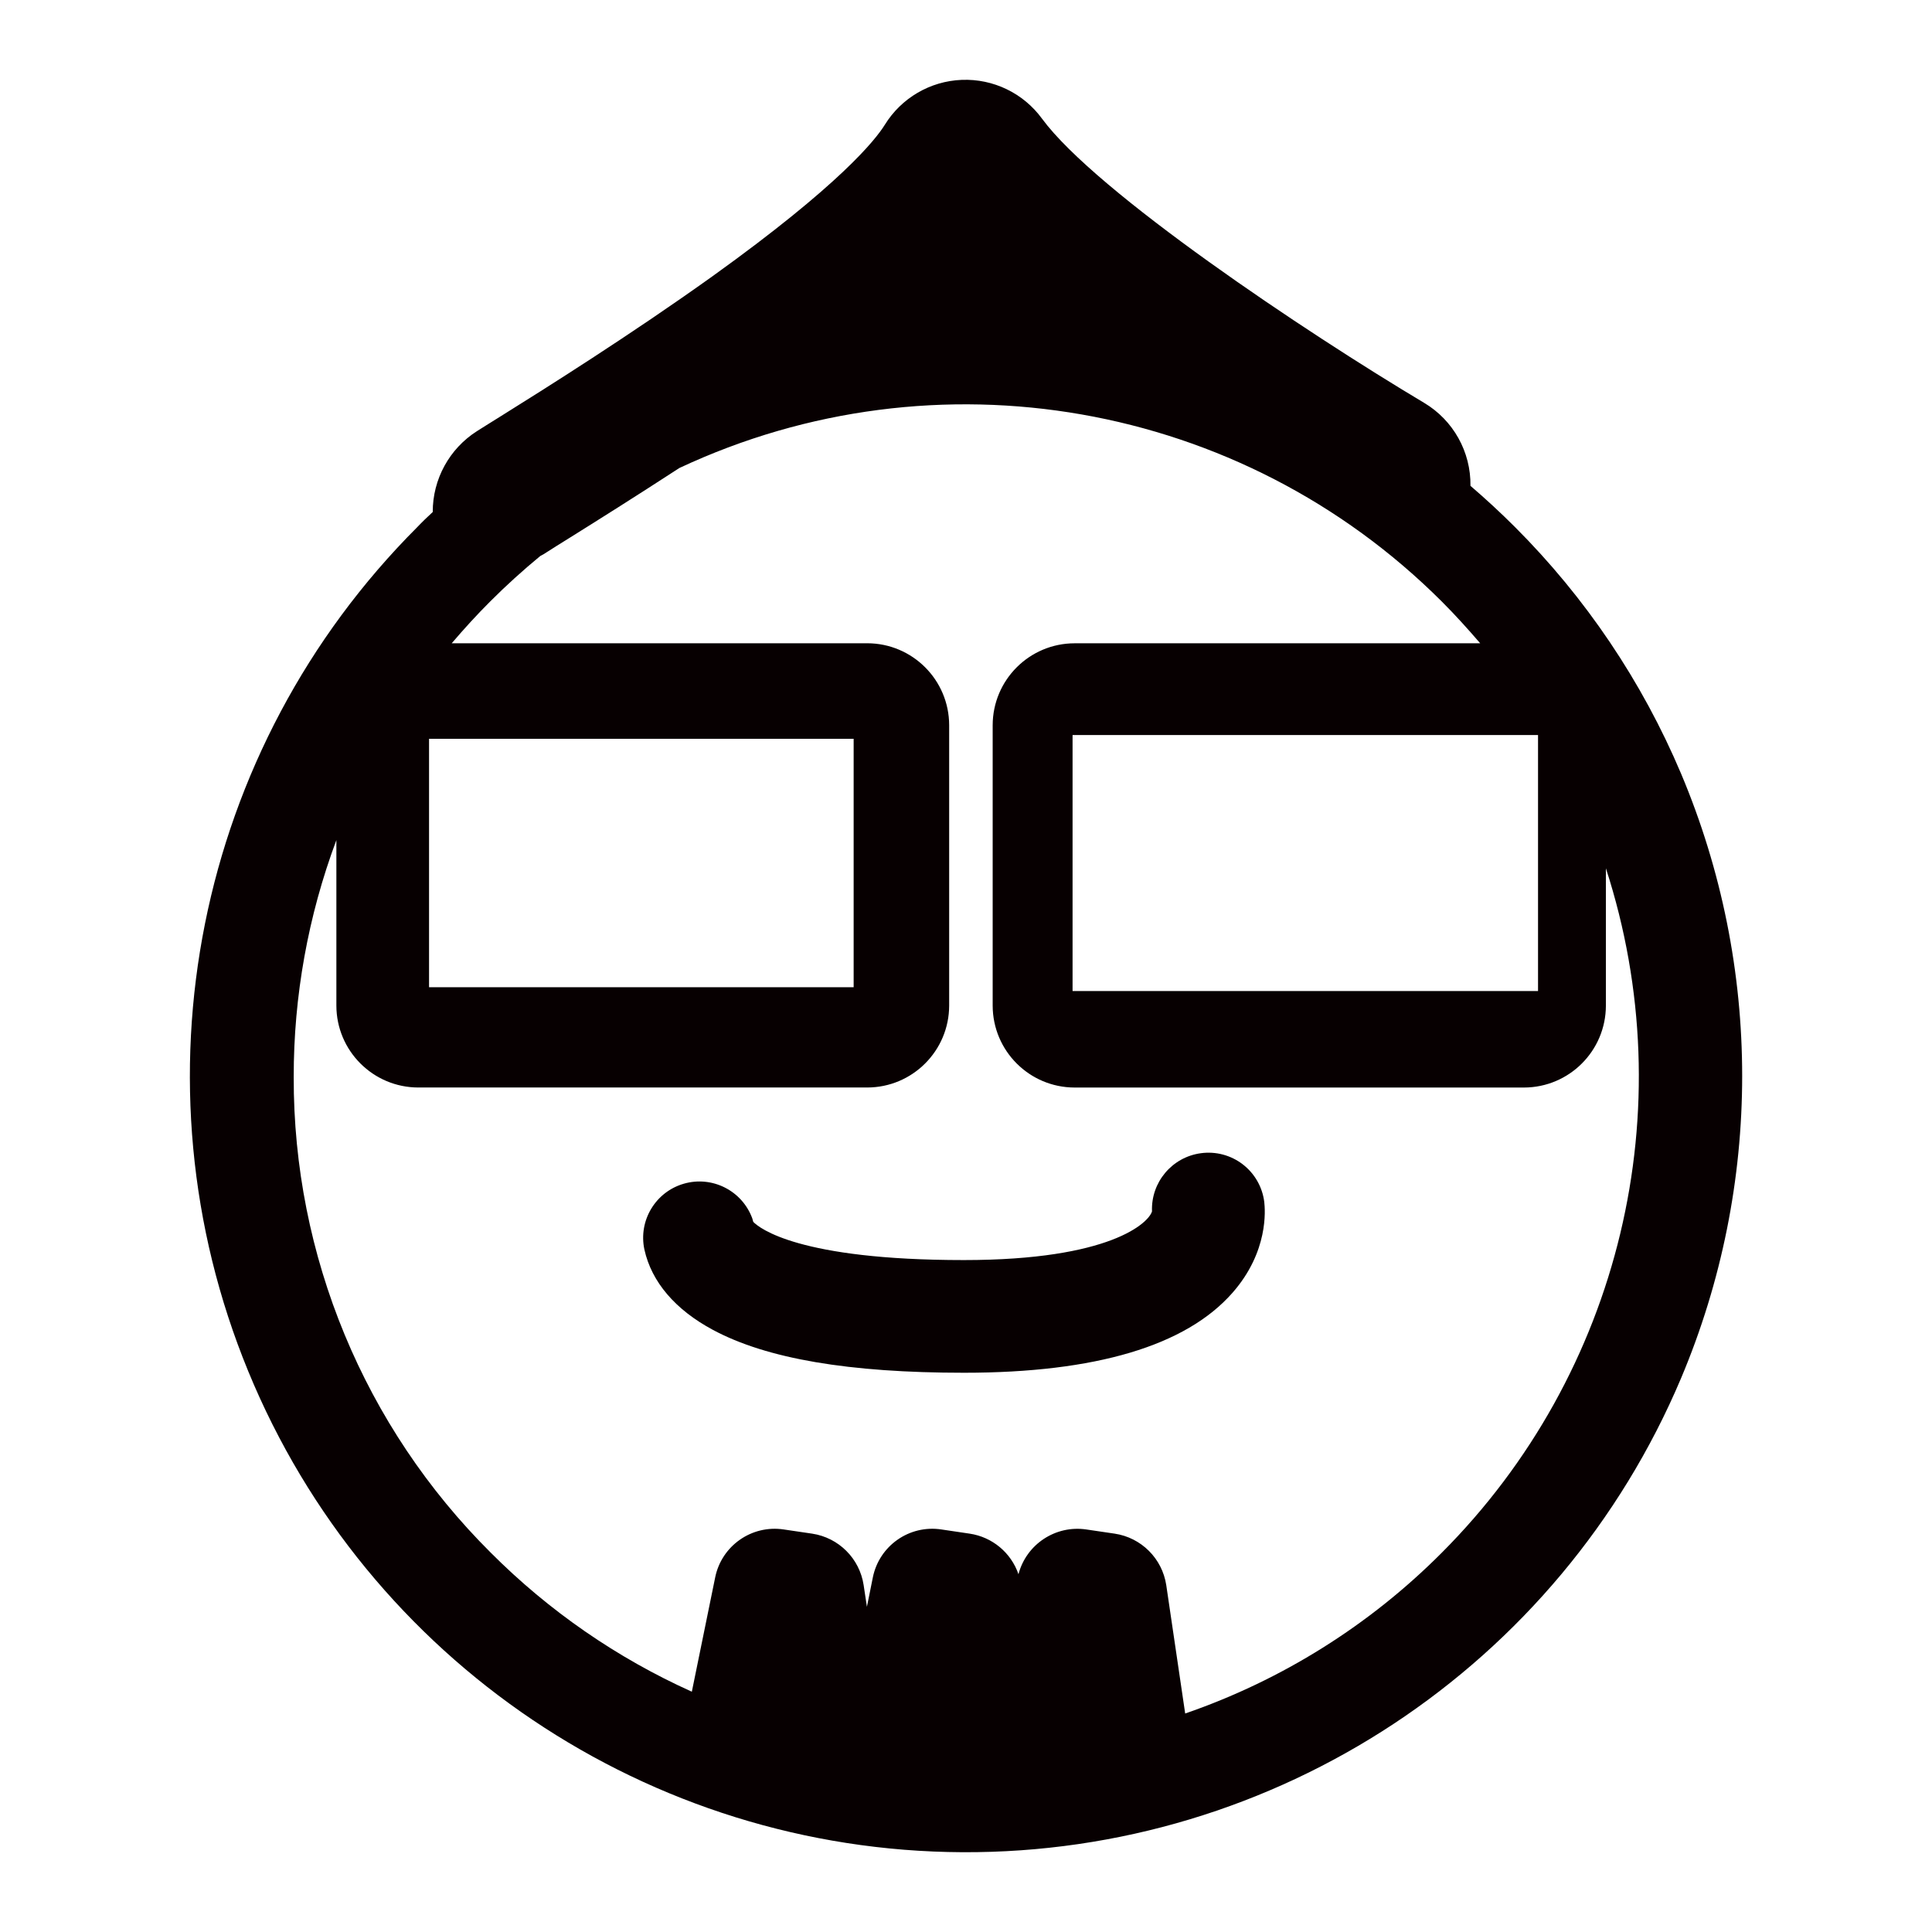
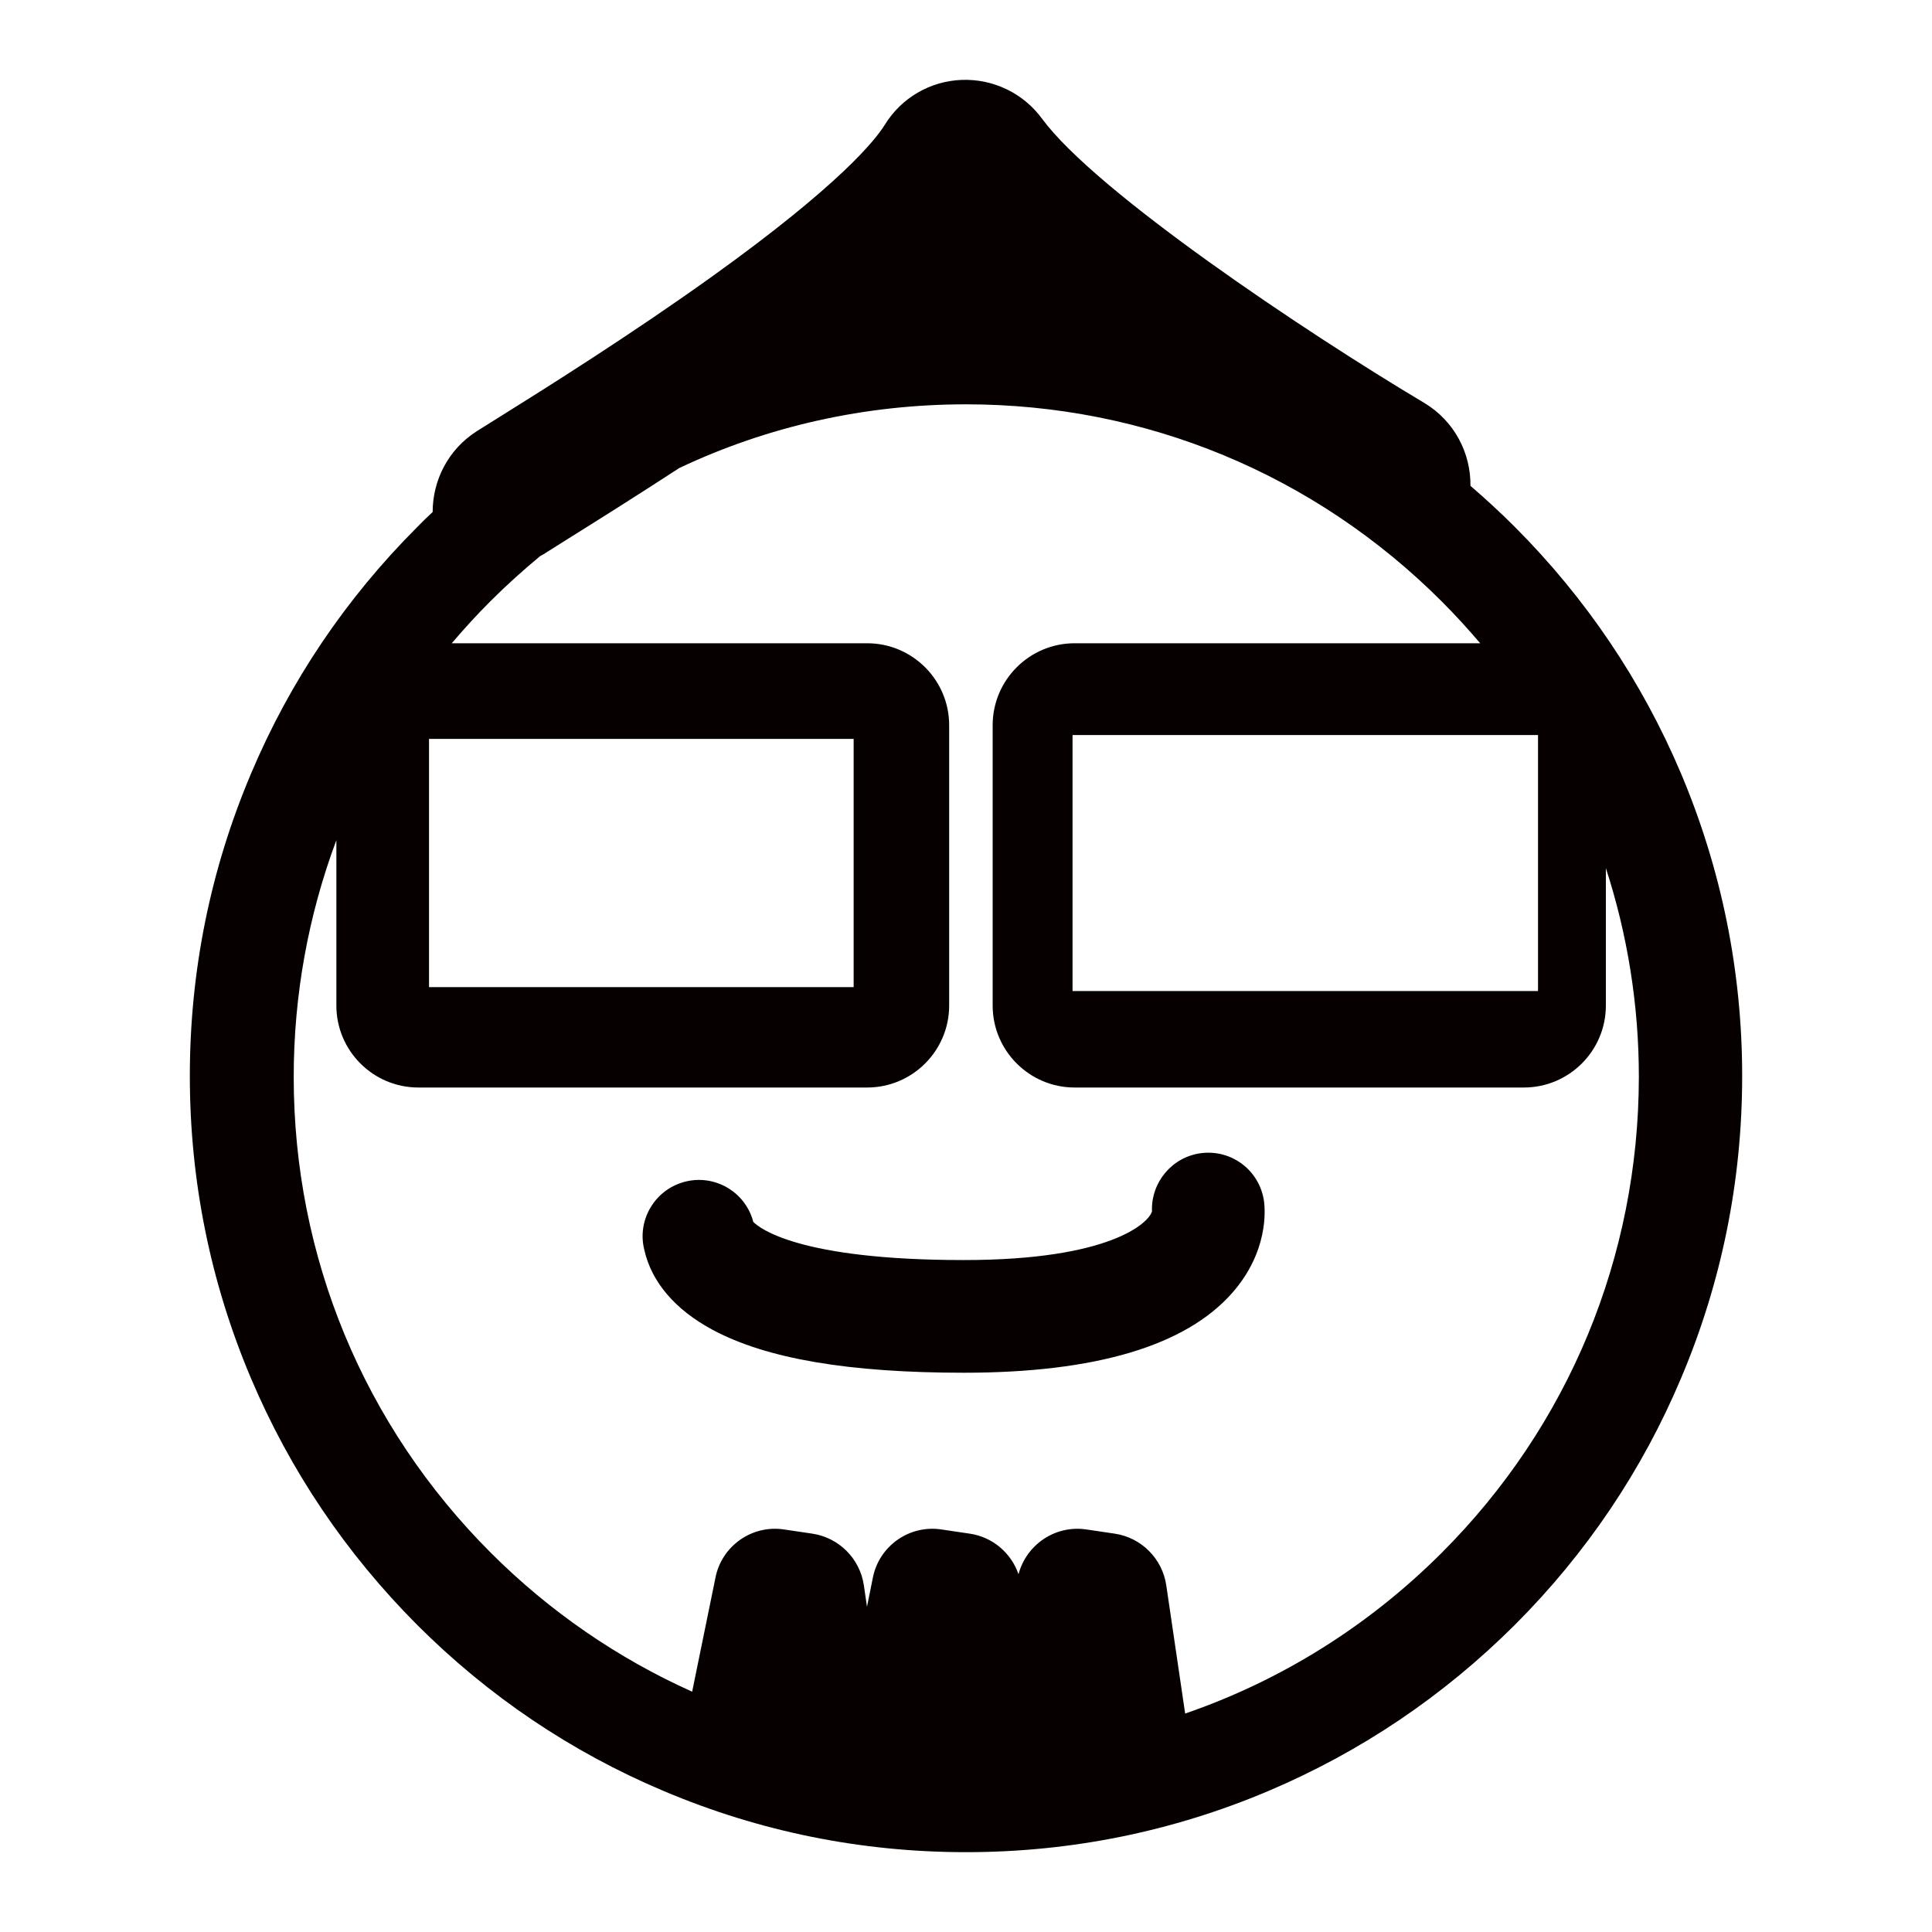
- <svg xmlns="http://www.w3.org/2000/svg" id="レイヤー_2" data-name="レイヤー 2" viewBox="0 0 591.02 591.02">
+ <svg xmlns="http://www.w3.org/2000/svg" id="_イヤー_2" viewBox="0 0 591.023 591.023">
  <defs>
    <style>.cls-1{fill:#070001;}</style>
  </defs>
-   <path class="cls-1" d="M514.26,236.67a237.42,237.42,0,0,0-50.84-75.47c-4.39-4.39-8.9-8.55-13.59-12.58a29.07,29.07,0,0,0-14.18-25.39c-36.43-21.72-100.39-64.5-116.88-86.92a29,29,0,0,0-48.12,1.9C267.8,42.78,257,56.48,218,84.48c-25.16,18-51.2,34.36-65.27,43.14-2.84,1.78-5.16,3.2-6.82,4.27a29.23,29.23,0,0,0-13.53,24.74c-1.6,1.48-3.2,3-4.74,4.63A237.45,237.45,0,1,0,514.26,421.6a238.07,238.07,0,0,0,0-184.93ZM441.05,475a205.14,205.14,0,0,1-78.49,49.18l-5.79-39.28A18.77,18.77,0,0,0,341,469.16l-8.68-1.28a18.65,18.65,0,0,0-20.76,13.69,18.69,18.69,0,0,0-14.92-12.41L288,467.88a18.55,18.55,0,0,0-21,14.72l-1.8,8.94-1-6.63a18.76,18.76,0,0,0-15.75-15.75l-8.68-1.28a18.57,18.57,0,0,0-21,14.72l-7.13,34.91A206.8,206.8,0,0,1,150.15,475a204.49,204.49,0,0,1-60.3-145.54A206.56,206.56,0,0,1,102.9,257v50.59A25.1,25.1,0,0,0,128,332.68H265.29a25.1,25.1,0,0,0,25.07-25.07V221.85a25.1,25.1,0,0,0-25.07-25.07H138.19c3.73-4.37,7.65-8.68,11.77-12.79,4.88-4.89,10-9.52,15.3-13.89a16.19,16.19,0,0,0,1.86-1.09c1.74-1.09,4-2.57,6.95-4.37,8.23-5.14,20.12-12.6,33.75-21.47A206.25,206.25,0,0,1,441.05,184c4.11,4.11,8,8.42,11.76,12.79H328.74a25.1,25.1,0,0,0-25.07,25.07v85.76a25.1,25.1,0,0,0,25.07,25.07H466.19a25.1,25.1,0,0,0,25.07-25.07v-42A206.23,206.23,0,0,1,441.05,475ZM131.25,302V226H261.14V302ZM470.5,224.85v78.32H328.11V224.85Z" />
-   <path class="cls-1" d="M367.36,352.78a17.27,17.27,0,0,0-14.95,17.79c-1,3.45-12.64,14.9-57.55,14.9-50.55,0-62.59-9.79-64.43-11.69-.06-.3-.18-.65-.3-1.07a17.22,17.22,0,0,0-33,9.55c2.2,9.91,9.44,18.39,20.95,24.56,16.49,8.85,41.65,13.12,76.83,13.12,40.28,0,67.87-8.25,82.11-24.45,11.1-12.63,10-25.39,9.73-27.82A17.19,17.19,0,0,0,367.36,352.78Z" />
+   <path class="cls-1" d="M514.262,236.666c-11.985-28.3-29.072-53.634-50.846-75.468-4.39-4.39-8.9-8.544-13.587-12.578,.119-10.027-4.924-19.876-14.18-25.393-36.429-21.715-100.387-64.492-116.88-86.919-5.696-7.772-14.892-12.222-24.563-11.866-9.671,.356-18.511,5.518-23.554,13.765-2.848,4.568-13.646,18.274-52.685,46.278-25.156,18.036-51.202,34.352-65.263,43.133-2.848,1.78-5.162,3.204-6.823,4.272-8.781,5.577-13.527,15.07-13.527,24.741-1.602,1.483-3.204,3.026-4.746,4.628-21.774,21.774-38.921,47.167-50.846,75.468-12.4,29.309-18.689,60.398-18.689,92.436s6.289,63.127,18.689,92.436c11.985,28.3,29.072,53.634,50.846,75.468,21.774,21.774,47.167,38.921,75.468,50.846,29.309,12.4,60.398,18.689,92.436,18.689s63.127-6.289,92.436-18.689c28.3-11.985,53.634-29.072,75.468-50.846,21.774-21.774,38.921-47.167,50.846-75.468,12.4-29.309,18.689-60.398,18.689-92.436s-6.348-63.246-18.689-92.496Zm-73.213,238.348c-22.5,22.5-49.308,39.151-78.494,49.179l-5.786-39.279c-1.221-8.1-7.586-14.529-15.75-15.75l-8.679-1.286c-9.45-1.414-18.322,4.564-20.765,13.693-2.25-6.493-7.907-11.379-14.915-12.407l-8.679-1.286c-9.772-1.479-19.029,5.014-20.957,14.722l-1.8,8.936-.964-6.622c-1.221-8.1-7.586-14.529-15.75-15.75l-8.679-1.286c-9.772-1.479-19.029,5.014-20.957,14.722l-7.136,34.908c-22.629-10.157-43.522-24.429-61.587-42.493-38.893-38.893-60.301-90.58-60.301-145.545,0-25.136,4.5-49.565,13.05-72.451v50.594c0,13.822,11.25,25.072,25.072,25.072h137.316c13.822,0,25.072-11.25,25.072-25.072v-85.759c0-13.822-11.25-25.072-25.072-25.072h-127.095c3.729-4.371,7.65-8.679,11.764-12.793,4.886-4.886,10.029-9.514,15.3-13.886,.643-.321,1.286-.707,1.864-1.093,1.736-1.093,4.05-2.571,6.943-4.371,8.229-5.143,20.122-12.6,33.751-21.472,27.065-12.793,56.829-19.479,87.687-19.479,54.965,0,106.652,21.407,145.545,60.301,4.114,4.114,8.036,8.422,11.764,12.793h-124.073c-13.822,0-25.072,11.25-25.072,25.072v85.758c0,13.822,11.25,25.072,25.072,25.072h137.445c13.822,0,25.072-11.25,25.072-25.072v-42.044c6.622,20.379,10.093,41.851,10.093,63.901-.064,55.029-21.472,106.716-60.301,145.545ZM131.245,301.979v-75.943h129.896v75.943H131.245Zm339.253-77.129v78.316h-142.392v-78.316h142.392Z" />
+   <path class="cls-1" d="M367.36,352.775c-8.9,1.187-15.307,9.018-14.951,17.799-.949,3.441-12.637,14.892-57.55,14.892-50.549,0-62.593-9.789-64.433-11.688-.059-.297-.178-.653-.297-1.068-3.026-9.018-12.756-13.883-21.774-10.857-8.544,2.848-13.409,11.807-11.273,20.41,2.195,9.908,9.433,18.392,20.944,24.563,16.494,8.84,41.65,13.112,76.833,13.112,40.285,0,67.874-8.247,82.113-24.444,11.095-12.637,10.027-25.393,9.73-27.826-1.246-9.552-9.908-16.138-19.342-14.892Z" />
</svg>
